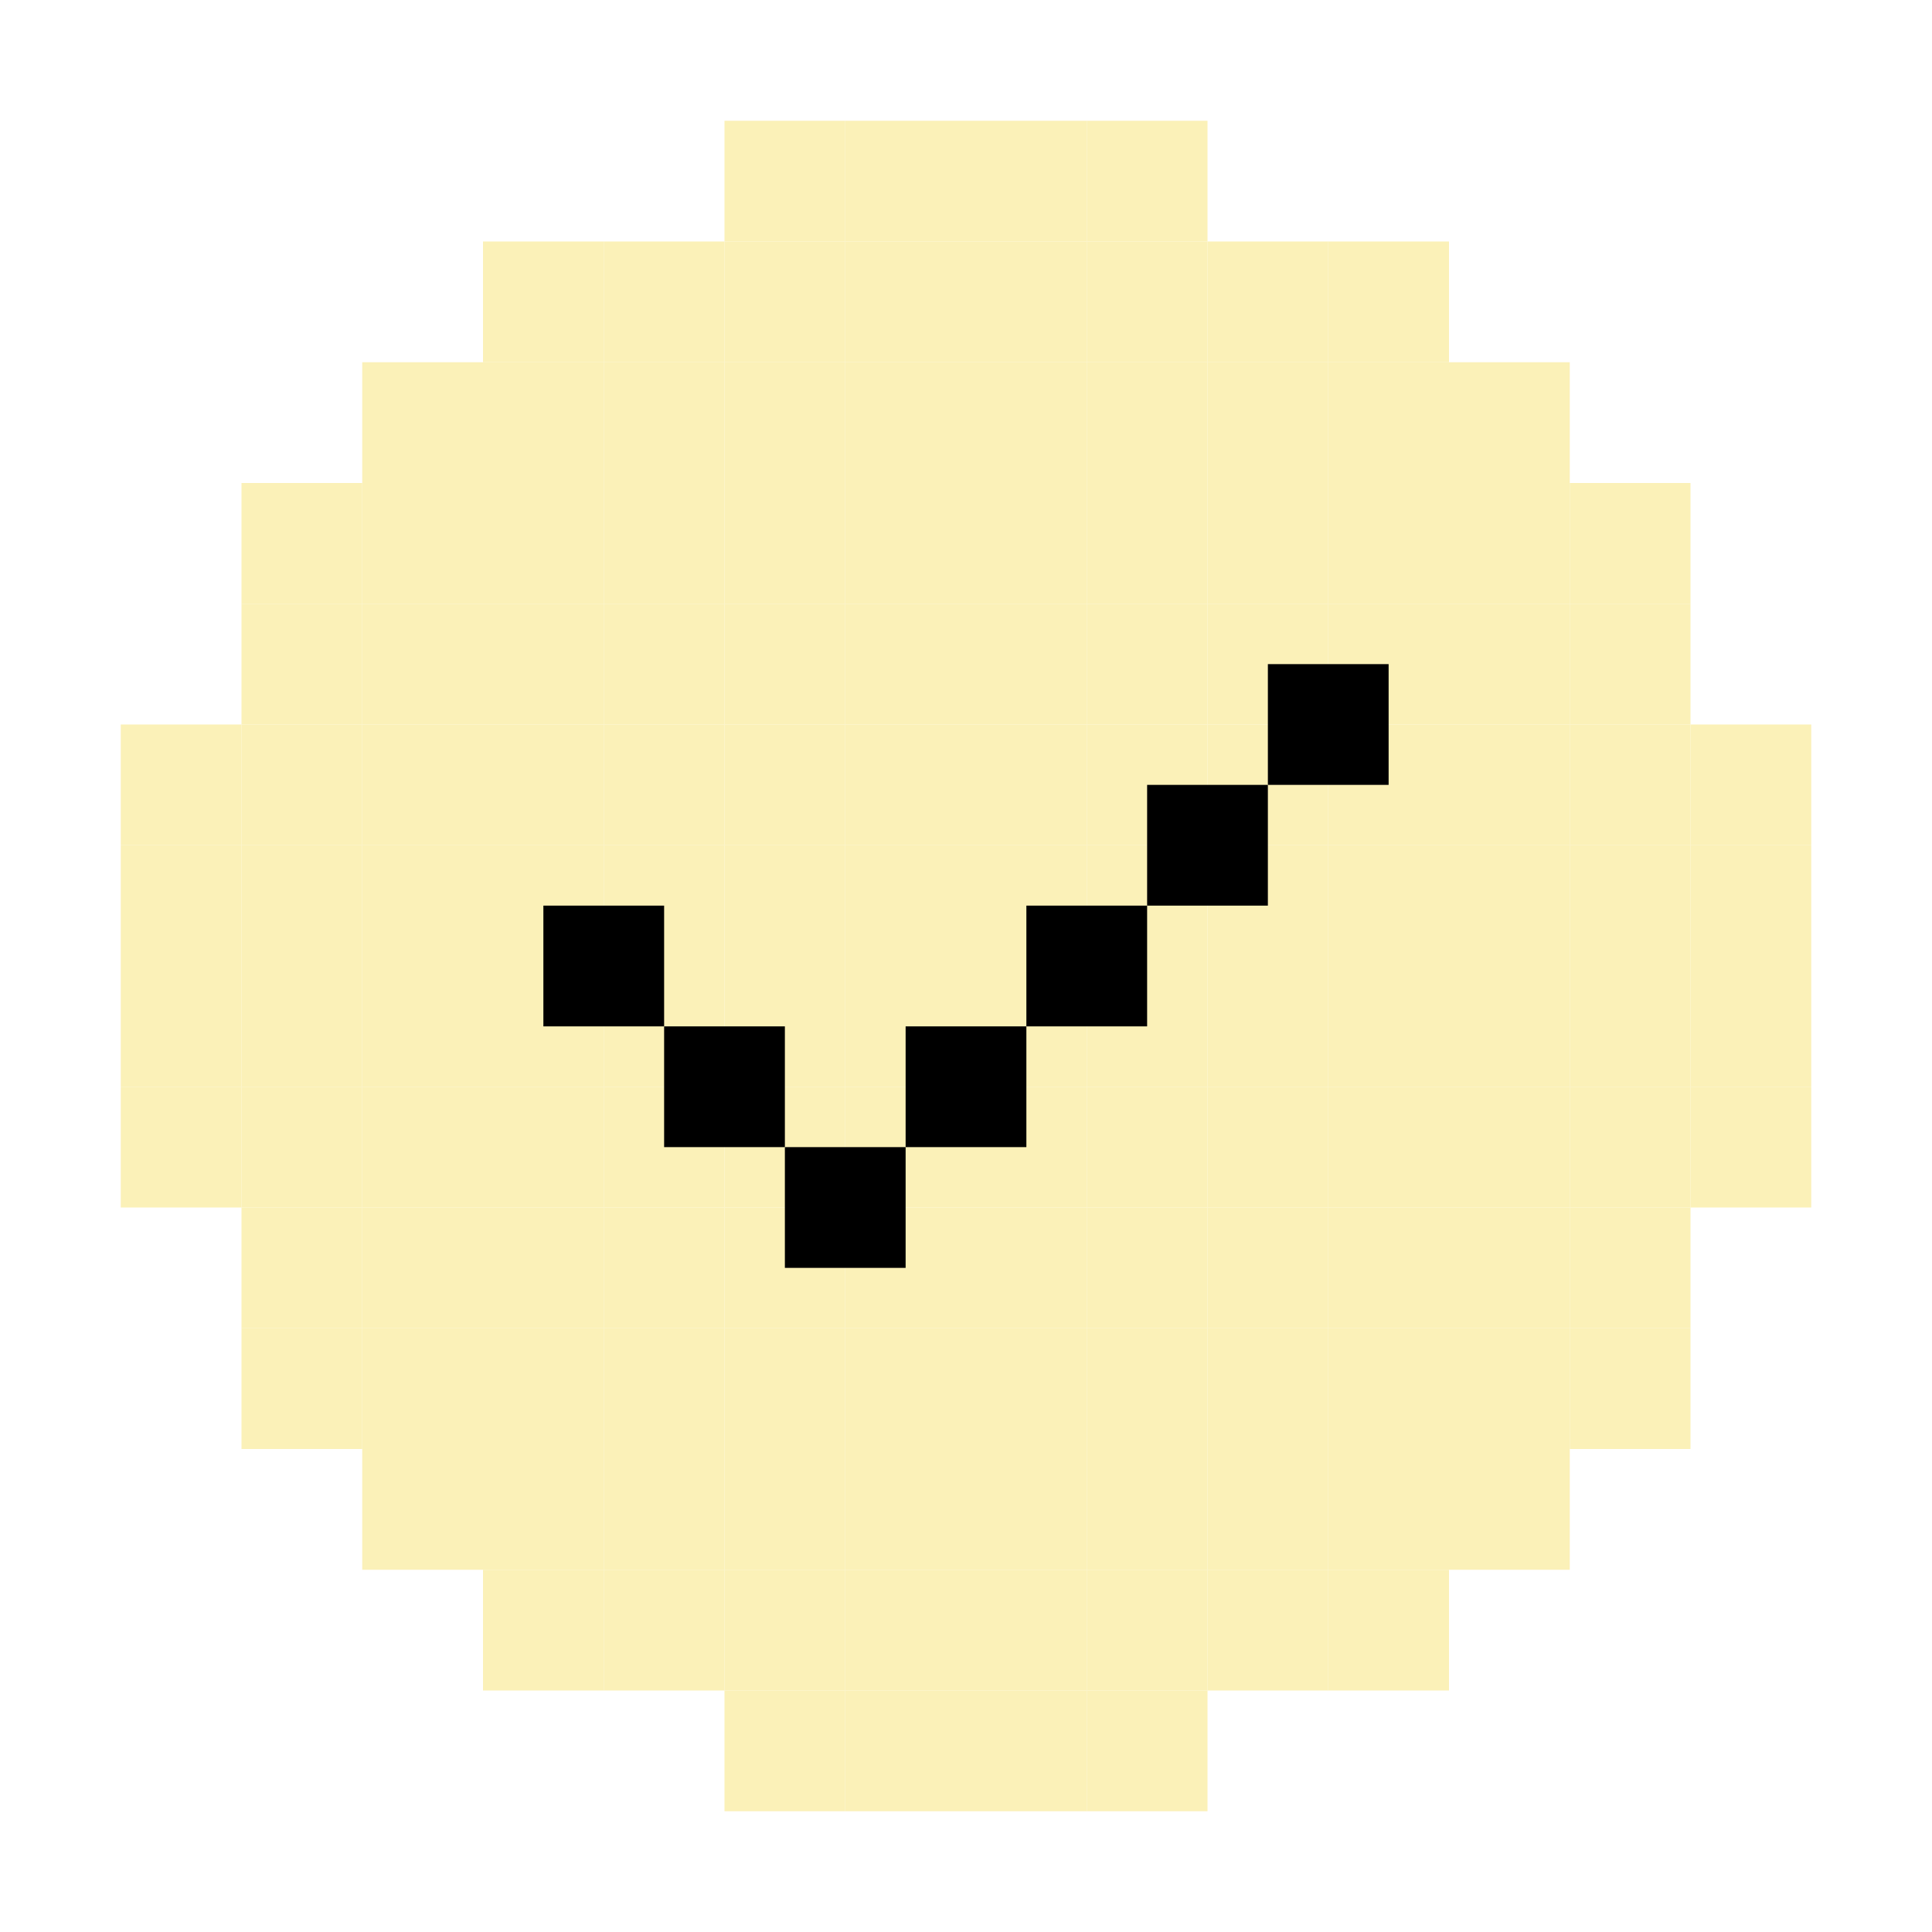
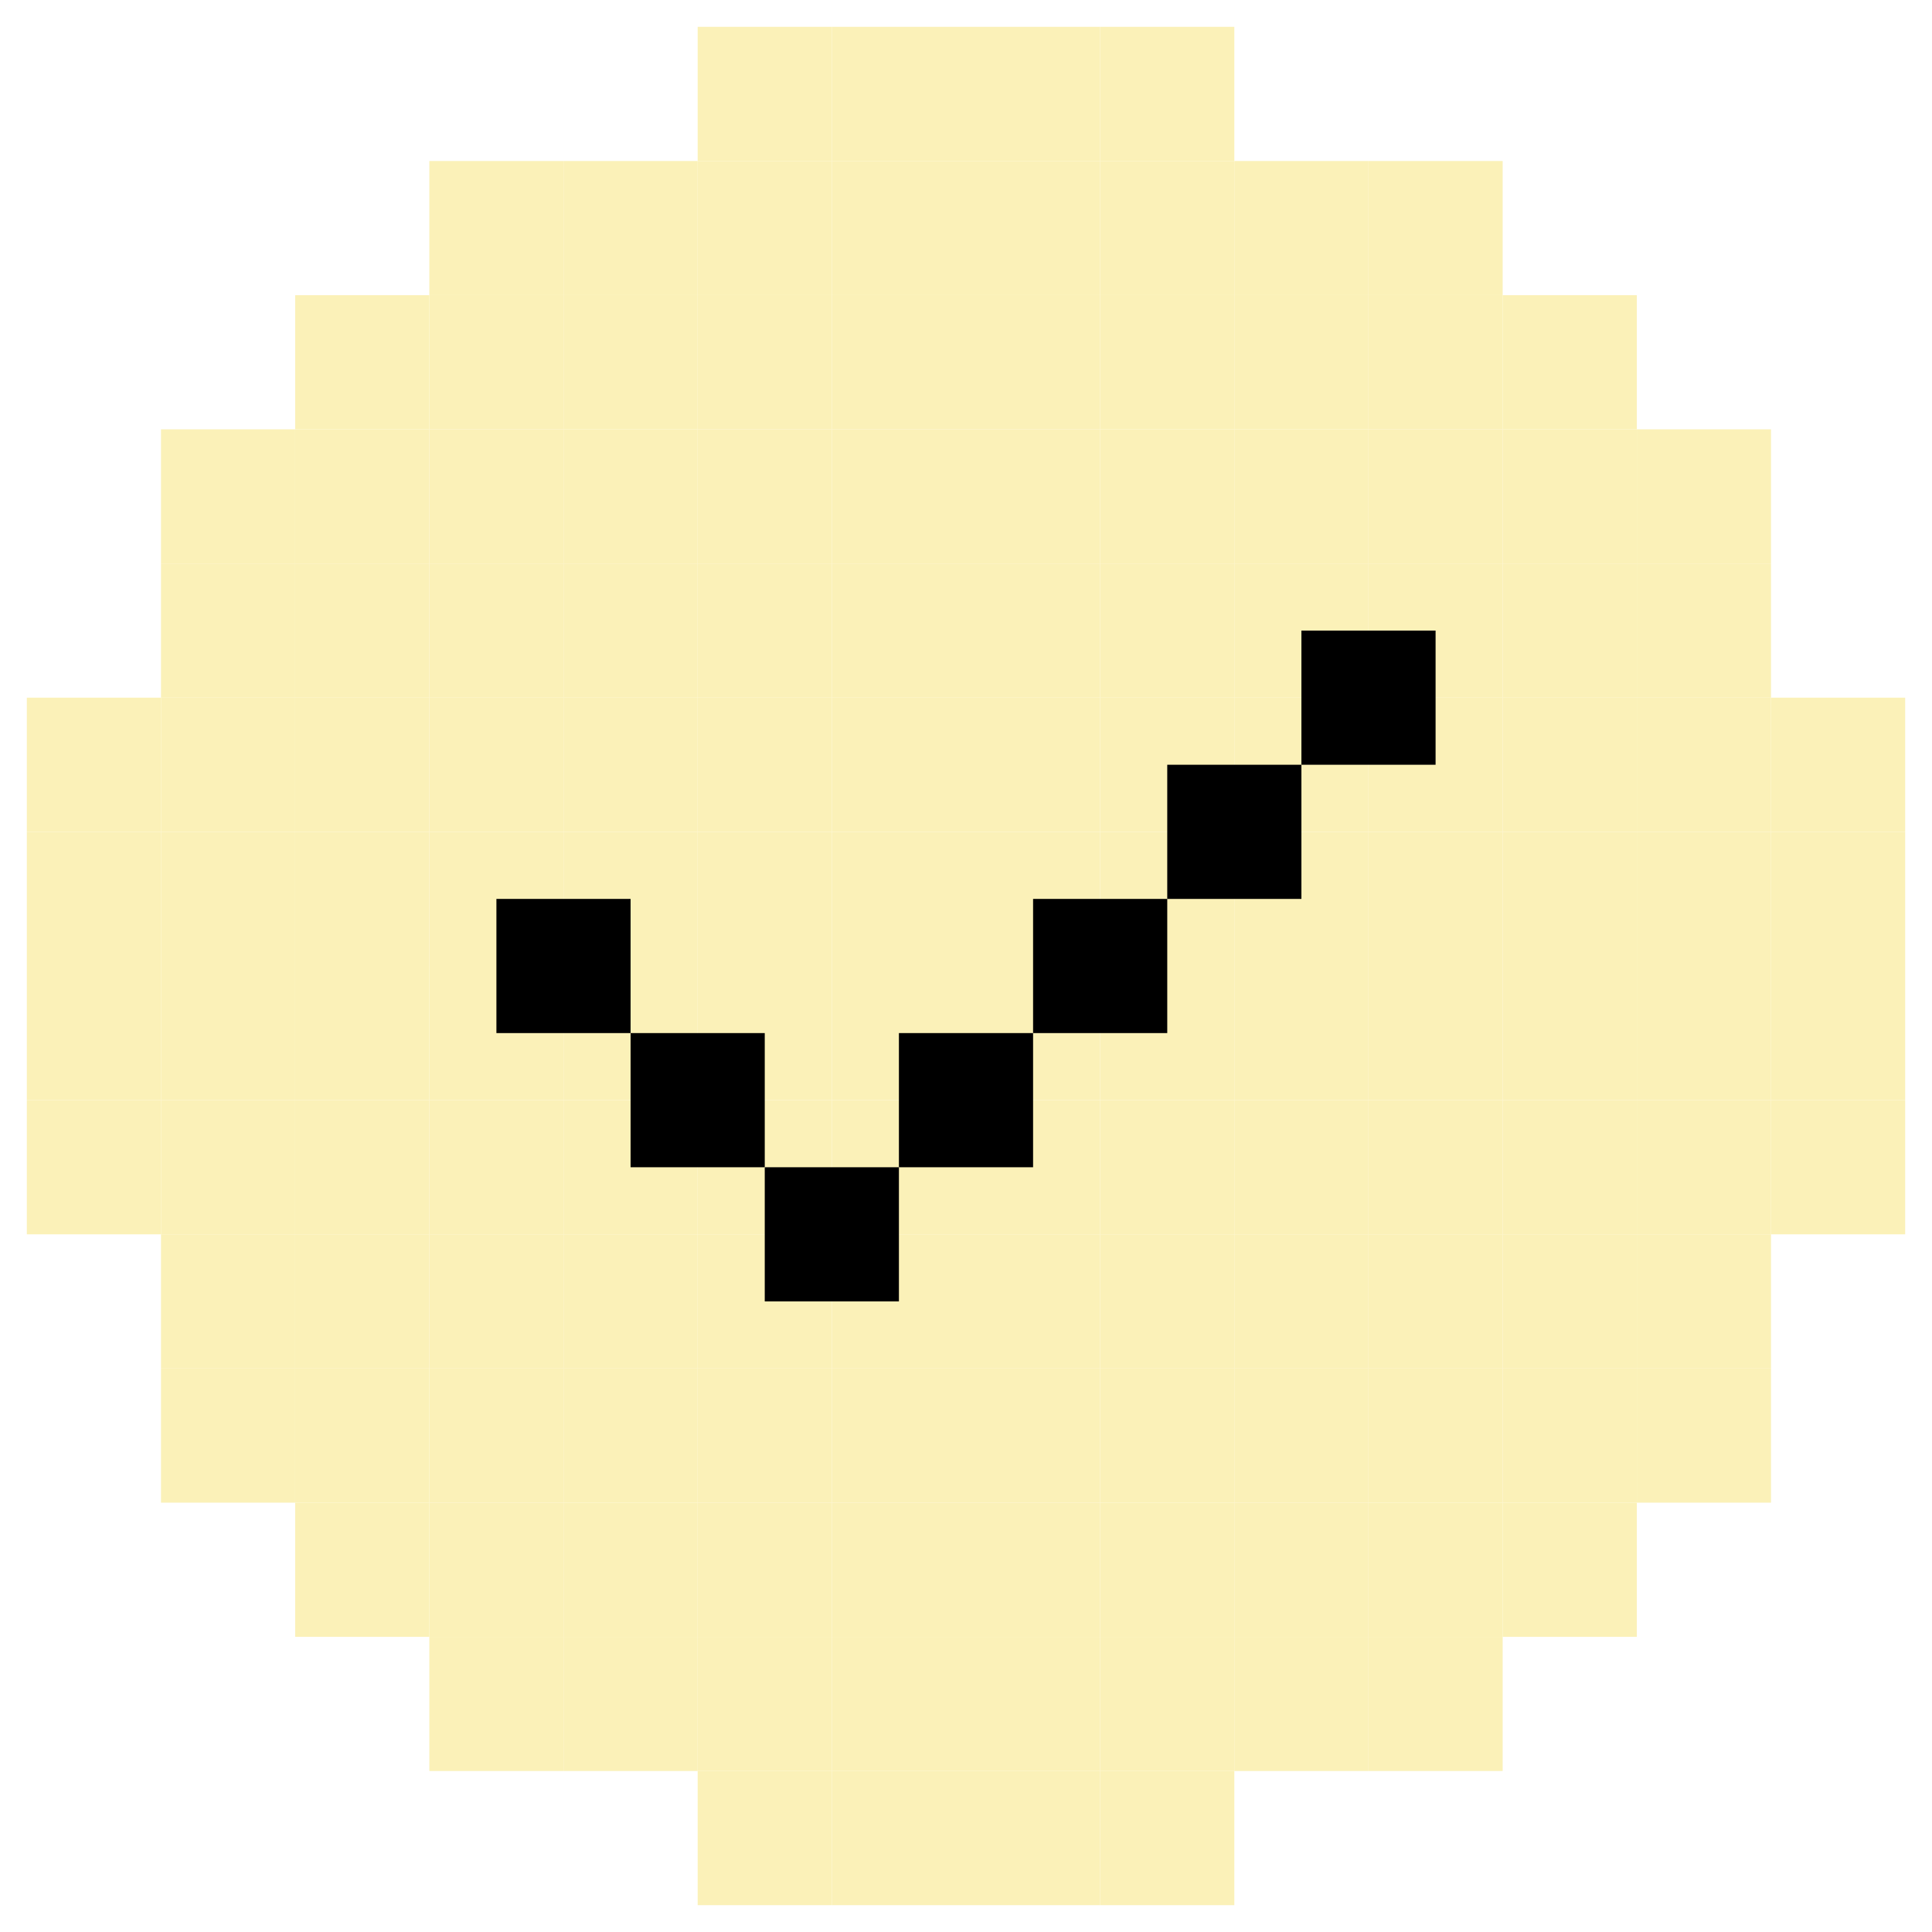
- <svg xmlns="http://www.w3.org/2000/svg" width="16" height="16" viewBox="0 0 16 16" fill="none">
-   <path d="M6 1H7V2H6V1Z" fill="#FBF1B8" />
-   <path d="M7 1H8V2H7V1Z" fill="#FBF1B8" />
-   <path d="M8 1H9V2H8V1Z" fill="#FBF1B8" />
-   <path d="M1 7H2V8H1V7Z" fill="#FBF1B8" />
-   <path d="M1 8H2V9H1V8Z" fill="#FBF1B8" />
-   <path d="M1 9H2V10H1V9Z" fill="#FBF1B8" />
-   <path d="M14 7H15V8H14V7Z" fill="#FBF1B8" />
-   <path d="M14 8H15V9H14V8Z" fill="#FBF1B8" />
-   <path d="M14 9H15V10H14V9Z" fill="#FBF1B8" />
-   <path d="M7 14H8V15H7V14Z" fill="#FBF1B8" />
-   <path d="M8 14H9V15H8V14Z" fill="#FBF1B8" />
-   <path d="M6 14H7V15H6V14Z" fill="#FBF1B8" />
-   <path d="M9 14H10V15H9V14Z" fill="#FBF1B8" />
-   <path d="M9 1H10V2H9V1Z" fill="#FBF1B8" />
-   <path d="M2 10H3V11H2V10Z" fill="#FBF1B8" />
-   <path d="M2 11H3V12H2V11Z" fill="#FBF1B8" />
-   <path d="M3 12H4V13H3V12Z" fill="#FBF1B8" />
-   <path d="M4 13H5V14H4V13Z" fill="#FBF1B8" />
-   <path d="M5 13H6V14H5V13Z" fill="#FBF1B8" />
-   <path d="M10 13H11V14H10V13Z" fill="#FBF1B8" />
-   <path d="M11 13H12V14H11V13Z" fill="#FBF1B8" />
-   <path d="M12 12H13V13H12V12Z" fill="#FBF1B8" />
-   <path d="M13 11H14V12H13V11Z" fill="#FBF1B8" />
-   <path d="M13 10H14V11H13V10Z" fill="#FBF1B8" />
-   <path d="M1 6H2V7H1V6Z" fill="#FBF1B8" />
-   <path d="M14 6H15V7H14V6Z" fill="#FBF1B8" />
-   <path d="M2 5H3V6H2V5Z" fill="#FBF1B8" />
-   <path d="M2 4H3V5H2V4Z" fill="#FBF1B8" />
-   <path d="M3 3H4V4H3V3Z" fill="#FBF1B8" />
-   <path d="M4 2H5V3H4V2Z" fill="#FBF1B8" />
-   <path d="M5 2H6V3H5V2Z" fill="#FBF1B8" />
-   <path d="M13 5H14V6H13V5Z" fill="#FBF1B8" />
-   <path d="M13 4H14V5H13V4Z" fill="#FBF1B8" />
-   <path d="M12 3H13V4H12V3Z" fill="#FBF1B8" />
-   <path d="M11 2H12V3H11V2Z" fill="#FBF1B8" />
-   <path d="M10 2H11V3H10V2Z" fill="#FBF1B8" />
-   <path d="M6 2H7V3H6V2Z" fill="#FBF1B8" />
-   <path d="M6 13H7V14H6V13Z" fill="#FBF1B8" />
-   <path d="M9 2H10V3H9V2Z" fill="#FBF1B8" />
-   <path d="M9 13H10V14H9V13Z" fill="#FBF1B8" />
-   <path d="M9 3H10V4H9V3Z" fill="#FBF1B8" />
-   <path d="M9 12H10V13H9V12Z" fill="#FBF1B8" />
-   <path d="M9 4H10V5H9V4Z" fill="#FBF1B8" />
-   <path d="M9 11H10V12H9V11Z" fill="#FBF1B8" />
-   <path d="M9 5H10V6H9V5Z" fill="#FBF1B8" />
-   <path d="M9 10H10V11H9V10Z" fill="#FBF1B8" />
-   <path d="M8 5H9V6H8V5Z" fill="#FBF1B8" />
-   <path d="M8 10H9V11H8V10Z" fill="#FBF1B8" />
-   <path d="M8 4H9V5H8V4Z" fill="#FBF1B8" />
-   <path d="M8 11H9V12H8V11Z" fill="#FBF1B8" />
-   <path d="M8 3H9V4H8V3Z" fill="#FBF1B8" />
-   <path d="M8 12H9V13H8V12Z" fill="#FBF1B8" />
-   <path d="M7 4H8V5H7V4Z" fill="#FBF1B8" />
-   <path d="M7 11H8V12H7V11Z" fill="#FBF1B8" />
-   <path d="M6 4H7V5H6V4Z" fill="#FBF1B8" />
-   <path d="M6 11H7V12H6V11Z" fill="#FBF1B8" />
-   <path d="M6 5H7V6H6V5Z" fill="#FBF1B8" />
-   <path d="M5 5H6V6H5V5Z" fill="#FBF1B8" />
-   <path d="M5 10H6V11H5V10Z" fill="#FBF1B8" />
-   <path d="M4 5H5V6H4V5Z" fill="#FBF1B8" />
-   <path d="M4 10H5V11H4V10Z" fill="#FBF1B8" />
-   <path d="M4 6H5V7H4V6Z" fill="#FBF1B8" />
-   <path d="M4 9H5V10H4V9Z" fill="#FBF1B8" />
-   <path d="M4 7H5V8H4V7Z" fill="#FBF1B8" />
-   <path d="M5 7H6V8H5V7Z" fill="#FBF1B8" />
-   <path d="M5 8H6V9H5V8Z" fill="#FBF1B8" />
-   <path d="M6 6H7V7H6V6Z" fill="#FBF1B8" />
-   <path d="M6 9H7V10H6V9Z" fill="#FBF1B8" />
-   <path d="M5 6H6V7H5V6Z" fill="#FBF1B8" />
-   <path d="M6 7H7V8H6V7Z" fill="#FBF1B8" />
-   <path d="M6 8H7V9H6V8Z" fill="#FBF1B8" />
-   <path d="M7 8H8V9H7V8Z" fill="#FBF1B8" />
-   <path d="M7 10H8V11H7V10Z" fill="#FBF1B8" />
-   <path d="M8 9H9V10H8V9Z" fill="#FBF1B8" />
-   <path d="M8 7H9V8H8V7Z" fill="#FBF1B8" />
-   <path d="M8 6H9V7H8V6Z" fill="#FBF1B8" />
-   <path d="M9 6H10V7H9V6Z" fill="#FBF1B8" />
-   <path d="M9 8H10V9H9V8Z" fill="#FBF1B8" />
-   <path d="M9 9H10V10H9V9Z" fill="#FBF1B8" />
-   <path d="M10 9H11V10H10V9Z" fill="#FBF1B8" />
-   <path d="M10 10H11V11H10V10Z" fill="#FBF1B8" />
-   <path d="M10 11H11V12H10V11Z" fill="#FBF1B8" />
-   <path d="M10 12H11V13H10V12Z" fill="#FBF1B8" />
-   <path d="M11 12H12V13H11V12Z" fill="#FBF1B8" />
-   <path d="M11 11H12V12H11V11Z" fill="#FBF1B8" />
-   <path d="M11 10H12V11H11V10Z" fill="#FBF1B8" />
-   <path d="M11 9H12V10H11V9Z" fill="#FBF1B8" />
-   <path d="M11 8H12V9H11V8Z" fill="#FBF1B8" />
-   <path d="M11 7H12V8H11V7Z" fill="#FBF1B8" />
-   <path d="M11 6H12V7H11V6Z" fill="#FBF1B8" />
-   <path d="M11 5H12V6H11V5Z" fill="#FBF1B8" />
-   <path d="M11 4H12V5H11V4Z" fill="#FBF1B8" />
-   <path d="M11 3H12V4H11V3Z" fill="#FBF1B8" />
-   <path d="M10 3H11V4H10V3Z" fill="#FBF1B8" />
-   <path d="M10 4H11V5H10V4Z" fill="#FBF1B8" />
-   <path d="M10 5H11V6H10V5Z" fill="#FBF1B8" />
-   <path d="M10 7H11V8H10V7Z" fill="#FBF1B8" />
-   <path d="M10 8H11V9H10V8Z" fill="#FBF1B8" />
-   <path d="M12 4H13V5H12V4Z" fill="#FBF1B8" />
-   <path d="M12 5H13V6H12V5Z" fill="#FBF1B8" />
-   <path d="M12 6H13V7H12V6Z" fill="#FBF1B8" />
-   <path d="M12 7H13V8H12V7Z" fill="#FBF1B8" />
-   <path d="M12 8H13V9H12V8Z" fill="#FBF1B8" />
-   <path d="M12 9H13V10H12V9Z" fill="#FBF1B8" />
-   <path d="M12 10H13V11H12V10Z" fill="#FBF1B8" />
-   <path d="M12 11H13V12H12V11Z" fill="#FBF1B8" />
-   <path d="M13 9H14V10H13V9Z" fill="#FBF1B8" />
-   <path d="M13 8H14V9H13V8Z" fill="#FBF1B8" />
-   <path d="M13 7H14V8H13V7Z" fill="#FBF1B8" />
-   <path d="M13 6H14V7H13V6Z" fill="#FBF1B8" />
-   <path d="M7 6H8V7H7V6Z" fill="#FBF1B8" />
-   <path d="M7 7H8V8H7V7Z" fill="#FBF1B8" />
-   <path d="M7 5H8V6H7V5Z" fill="#FBF1B8" />
-   <path d="M4 4H5V5H4V4Z" fill="#FBF1B8" />
-   <path d="M4 3H5V4H4V3Z" fill="#FBF1B8" />
-   <path d="M5 3H6V4H5V3Z" fill="#FBF1B8" />
-   <path d="M5 4H6V5H5V4Z" fill="#FBF1B8" />
-   <path d="M6 3H7V4H6V3Z" fill="#FBF1B8" />
-   <path d="M7 3H8V4H7V3Z" fill="#FBF1B8" />
-   <path d="M7 2H8V3H7V2Z" fill="#FBF1B8" />
-   <path d="M8 2H9V3H8V2Z" fill="#FBF1B8" />
-   <path d="M3 4H4V5H3V4Z" fill="#FBF1B8" />
-   <path d="M3 5H4V6H3V5Z" fill="#FBF1B8" />
-   <path d="M3 6H4V7H3V6Z" fill="#FBF1B8" />
-   <path d="M3 7H4V8H3V7Z" fill="#FBF1B8" />
-   <path d="M3 8H4V9H3V8Z" fill="#FBF1B8" />
-   <path d="M3 9H4V10H3V9Z" fill="#FBF1B8" />
-   <path d="M3 10H4V11H3V10Z" fill="#FBF1B8" />
-   <path d="M3 11H4V12H3V11Z" fill="#FBF1B8" />
-   <path d="M4 11H5V12H4V11Z" fill="#FBF1B8" />
-   <path d="M4 12H5V13H4V12Z" fill="#FBF1B8" />
-   <path d="M5 12H6V13H5V12Z" fill="#FBF1B8" />
-   <path d="M5 11H6V12H5V11Z" fill="#FBF1B8" />
-   <path d="M6 12H7V13H6V12Z" fill="#FBF1B8" />
-   <path d="M7 12H8V13H7V12Z" fill="#FBF1B8" />
-   <path d="M7 13H8V14H7V13Z" fill="#FBF1B8" />
-   <path d="M8 13H9V14H8V13Z" fill="#FBF1B8" />
-   <path d="M2 9H3V10H2V9Z" fill="#FBF1B8" />
-   <path d="M2 8H3V9H2V8Z" fill="#FBF1B8" />
-   <path d="M2 7H3V8H2V7Z" fill="#FBF1B8" />
-   <path d="M2 6H3V7H2V6Z" fill="#FBF1B8" />
-   <path d="M4 8H5V9H4V8Z" fill="#FBF1B8" />
-   <path d="M5 9H6V10H5V9Z" fill="#FBF1B8" />
-   <path d="M6 10H7V11H6V10Z" fill="#FBF1B8" />
-   <path d="M7 9H8V10H7V9Z" fill="#FBF1B8" />
-   <path d="M8 8H9V9H8V8Z" fill="#FBF1B8" />
-   <path d="M9 7H10V8H9V7Z" fill="#FBF1B8" />
-   <path d="M10 6H11V7H10V6Z" fill="#FBF1B8" />
-   <path d="M6.5 9.5H7.5V10.5H6.5V9.5Z" fill="black" />
-   <path d="M4.5 7.5H5.5V8.5H4.5V7.5Z" fill="black" />
-   <path d="M5.5 8.5H6.5V9.5H5.5V8.5Z" fill="black" />
-   <path d="M7.5 8.5H8.5V9.5H7.5V8.5Z" fill="black" />
-   <path d="M8.5 7.5H9.5V8.5H8.5V7.5Z" fill="black" />
-   <path d="M9.5 6.5H10.5V7.5H9.5V6.5Z" fill="black" />
-   <path d="M10.5 5.5H11.5V6.5H10.5V5.5Z" fill="black" />
+ <svg xmlns="http://www.w3.org/2000/svg" width="54" height="54" viewBox="0 0 54 54" fill="none">
+   <path d="M19.5 0.75H23.25V4.5H19.5V0.75Z" fill="#FBF1B8" />
+   <path d="M23.25 0.75H27V4.5H23.25V0.75Z" fill="#FBF1B8" />
+   <path d="M27 0.75H30.75V4.5H27V0.75Z" fill="#FBF1B8" />
+   <path d="M0.75 23.25H4.5V27H0.75V23.25Z" fill="#FBF1B8" />
+   <path d="M0.75 27H4.5V30.75H0.75V27Z" fill="#FBF1B8" />
+   <path d="M0.75 30.75H4.5V34.5H0.75V30.75Z" fill="#FBF1B8" />
+   <path d="M49.5 23.25H53.25V27H49.5V23.25Z" fill="#FBF1B8" />
+   <path d="M49.5 27H53.25V30.75H49.5V27Z" fill="#FBF1B8" />
+   <path d="M49.5 30.75H53.25V34.5H49.5V30.75Z" fill="#FBF1B8" />
+   <path d="M23.25 49.5H27V53.25H23.25V49.5Z" fill="#FBF1B8" />
+   <path d="M27 49.5H30.75V53.25H27V49.5Z" fill="#FBF1B8" />
+   <path d="M19.5 49.5H23.25V53.25H19.5V49.5Z" fill="#FBF1B8" />
+   <path d="M30.75 49.5H34.5V53.25H30.75V49.5Z" fill="#FBF1B8" />
+   <path d="M30.75 0.75H34.5V4.5H30.75V0.75Z" fill="#FBF1B8" />
+   <path d="M4.5 34.5H8.25V38.25H4.5V34.5Z" fill="#FBF1B8" />
+   <path d="M4.5 38.25H8.25V42H4.5V38.25Z" fill="#FBF1B8" />
+   <path d="M8.25 42H12V45.75H8.25V42Z" fill="#FBF1B8" />
+   <path d="M12 45.75H15.75V49.5H12V45.75Z" fill="#FBF1B8" />
+   <path d="M15.75 45.75H19.5V49.5H15.75V45.75Z" fill="#FBF1B8" />
+   <path d="M34.5 45.75H38.25V49.5H34.5V45.75Z" fill="#FBF1B8" />
+   <path d="M38.25 45.75H42V49.5H38.25V45.75Z" fill="#FBF1B8" />
+   <path d="M42 42H45.75V45.75H42V42Z" fill="#FBF1B8" />
+   <path d="M45.75 38.25H49.5V42H45.75V38.25Z" fill="#FBF1B8" />
+   <path d="M45.75 34.5H49.5V38.25H45.75V34.5Z" fill="#FBF1B8" />
+   <path d="M0.75 19.5H4.5V23.25H0.75V19.5Z" fill="#FBF1B8" />
+   <path d="M49.5 19.5H53.25V23.25H49.5V19.5Z" fill="#FBF1B8" />
+   <path d="M4.5 15.75H8.25V19.5H4.5V15.75Z" fill="#FBF1B8" />
+   <path d="M4.5 12H8.25V15.75H4.5V12Z" fill="#FBF1B8" />
+   <path d="M8.25 8.25H12V12H8.25V8.25Z" fill="#FBF1B8" />
+   <path d="M12 4.5H15.75V8.25H12V4.5Z" fill="#FBF1B8" />
+   <path d="M15.75 4.5H19.5V8.25H15.75V4.5Z" fill="#FBF1B8" />
+   <path d="M45.75 15.75H49.5V19.5H45.75V15.75Z" fill="#FBF1B8" />
+   <path d="M45.75 12H49.5V15.75H45.75V12Z" fill="#FBF1B8" />
+   <path d="M42 8.25H45.75V12H42V8.25Z" fill="#FBF1B8" />
+   <path d="M38.25 4.5H42V8.25H38.25V4.5Z" fill="#FBF1B8" />
+   <path d="M34.5 4.5H38.25V8.25H34.5V4.5Z" fill="#FBF1B8" />
+   <path d="M19.5 4.5H23.25V8.25H19.5V4.5Z" fill="#FBF1B8" />
+   <path d="M19.5 45.75H23.25V49.5H19.5V45.75Z" fill="#FBF1B8" />
+   <path d="M30.75 4.5H34.5V8.25H30.75V4.5Z" fill="#FBF1B8" />
+   <path d="M30.75 45.75H34.5V49.5H30.75V45.75Z" fill="#FBF1B8" />
+   <path d="M30.75 8.25H34.5V12H30.75V8.25Z" fill="#FBF1B8" />
+   <path d="M30.75 42H34.5V45.75H30.75V42Z" fill="#FBF1B8" />
+   <path d="M30.75 12H34.5V15.75H30.75V12Z" fill="#FBF1B8" />
+   <path d="M30.75 38.25H34.5V42H30.75V38.25Z" fill="#FBF1B8" />
+   <path d="M30.75 15.75H34.5V19.5H30.75V15.75Z" fill="#FBF1B8" />
+   <path d="M30.75 34.5H34.5V38.25H30.75V34.5Z" fill="#FBF1B8" />
+   <path d="M27 15.75H30.75V19.5H27V15.75Z" fill="#FBF1B8" />
+   <path d="M27 34.5H30.75V38.25H27V34.5Z" fill="#FBF1B8" />
+   <path d="M27 12H30.75V15.75H27V12Z" fill="#FBF1B8" />
+   <path d="M27 38.25H30.75V42H27V38.25Z" fill="#FBF1B8" />
+   <path d="M27 8.25H30.75V12H27V8.25Z" fill="#FBF1B8" />
+   <path d="M27 42H30.75V45.75H27V42Z" fill="#FBF1B8" />
+   <path d="M23.25 12H27V15.75H23.25V12Z" fill="#FBF1B8" />
+   <path d="M23.25 38.25H27V42H23.25V38.25Z" fill="#FBF1B8" />
+   <path d="M19.5 12H23.25V15.75H19.5V12Z" fill="#FBF1B8" />
+   <path d="M19.5 38.25H23.25V42H19.5V38.25Z" fill="#FBF1B8" />
+   <path d="M19.5 15.75H23.25V19.5H19.5V15.75Z" fill="#FBF1B8" />
+   <path d="M15.75 15.75H19.5V19.5H15.75V15.75Z" fill="#FBF1B8" />
+   <path d="M15.75 34.5H19.5V38.25H15.75V34.5Z" fill="#FBF1B8" />
+   <path d="M12 15.75H15.75V19.5H12V15.75Z" fill="#FBF1B8" />
+   <path d="M12 34.5H15.75V38.25H12V34.5Z" fill="#FBF1B8" />
+   <path d="M12 19.5H15.75V23.25H12V19.5Z" fill="#FBF1B8" />
+   <path d="M12 30.75H15.75V34.5H12V30.75Z" fill="#FBF1B8" />
+   <path d="M12 23.25H15.75V27H12V23.25Z" fill="#FBF1B8" />
+   <path d="M15.75 23.25H19.5V27H15.75V23.25Z" fill="#FBF1B8" />
+   <path d="M15.75 27H19.5V30.75H15.75V27Z" fill="#FBF1B8" />
+   <path d="M19.5 19.5H23.25V23.25H19.5V19.5Z" fill="#FBF1B8" />
+   <path d="M19.5 30.75H23.25V34.5H19.5V30.75Z" fill="#FBF1B8" />
+   <path d="M15.75 19.5H19.5V23.25H15.75V19.5Z" fill="#FBF1B8" />
+   <path d="M19.5 23.25H23.25V27H19.5V23.25Z" fill="#FBF1B8" />
+   <path d="M19.5 27H23.25V30.75H19.5V27Z" fill="#FBF1B8" />
+   <path d="M23.25 27H27V30.75H23.25V27Z" fill="#FBF1B8" />
+   <path d="M23.25 34.5H27V38.25H23.25V34.5Z" fill="#FBF1B8" />
+   <path d="M27 30.75H30.75V34.5H27V30.75Z" fill="#FBF1B8" />
+   <path d="M27 23.25H30.75V27H27V23.25Z" fill="#FBF1B8" />
+   <path d="M27 19.5H30.75V23.25H27V19.5Z" fill="#FBF1B8" />
+   <path d="M30.75 19.5H34.5V23.25H30.75V19.5Z" fill="#FBF1B8" />
+   <path d="M30.75 27H34.5V30.75H30.75V27Z" fill="#FBF1B8" />
+   <path d="M30.75 30.75H34.5V34.5H30.75V30.75Z" fill="#FBF1B8" />
+   <path d="M34.5 30.75H38.25V34.5H34.5V30.75Z" fill="#FBF1B8" />
+   <path d="M34.5 34.5H38.25V38.25H34.5V34.5Z" fill="#FBF1B8" />
+   <path d="M34.5 38.25H38.25V42H34.5V38.25Z" fill="#FBF1B8" />
+   <path d="M34.5 42H38.25V45.75H34.5V42Z" fill="#FBF1B8" />
+   <path d="M38.25 42H42V45.75H38.25V42Z" fill="#FBF1B8" />
+   <path d="M38.25 38.25H42V42H38.25V38.25Z" fill="#FBF1B8" />
+   <path d="M38.25 34.5H42V38.25H38.25V34.5Z" fill="#FBF1B8" />
+   <path d="M38.25 30.75H42V34.5H38.25V30.75Z" fill="#FBF1B8" />
+   <path d="M38.25 27H42V30.75H38.25V27Z" fill="#FBF1B8" />
+   <path d="M38.25 23.25H42V27H38.25V23.25Z" fill="#FBF1B8" />
+   <path d="M38.25 19.5H42V23.25H38.25V19.5Z" fill="#FBF1B8" />
+   <path d="M38.25 15.75H42V19.5H38.25V15.75Z" fill="#FBF1B8" />
+   <path d="M38.25 12H42V15.75H38.25V12Z" fill="#FBF1B8" />
+   <path d="M38.25 8.25H42V12H38.25V8.25Z" fill="#FBF1B8" />
+   <path d="M34.5 8.25H38.25V12H34.5V8.25Z" fill="#FBF1B8" />
+   <path d="M34.5 12H38.25V15.75H34.5V12Z" fill="#FBF1B8" />
+   <path d="M34.5 15.75H38.25V19.5H34.5V15.75Z" fill="#FBF1B8" />
+   <path d="M34.5 23.25H38.25V27H34.5V23.25Z" fill="#FBF1B8" />
+   <path d="M34.5 27H38.25V30.75H34.5V27Z" fill="#FBF1B8" />
+   <path d="M42 12H45.75V15.75H42V12Z" fill="#FBF1B8" />
+   <path d="M42 15.75H45.75V19.5H42V15.75Z" fill="#FBF1B8" />
+   <path d="M42 19.5H45.75V23.25H42V19.5Z" fill="#FBF1B8" />
+   <path d="M42 23.25H45.75V27H42V23.25Z" fill="#FBF1B8" />
+   <path d="M42 27H45.75V30.75H42V27Z" fill="#FBF1B8" />
+   <path d="M42 30.75H45.75V34.5H42V30.75Z" fill="#FBF1B8" />
+   <path d="M42 34.5H45.75V38.25H42V34.5Z" fill="#FBF1B8" />
+   <path d="M42 38.25H45.75V42H42V38.25Z" fill="#FBF1B8" />
+   <path d="M45.75 30.75H49.5V34.5H45.75V30.75Z" fill="#FBF1B8" />
+   <path d="M45.75 27H49.5V30.75H45.75V27Z" fill="#FBF1B8" />
+   <path d="M45.75 23.25H49.5V27H45.75V23.25Z" fill="#FBF1B8" />
+   <path d="M45.75 19.5H49.5V23.25H45.75V19.5Z" fill="#FBF1B8" />
+   <path d="M23.25 19.5H27V23.25H23.25V19.5Z" fill="#FBF1B8" />
+   <path d="M23.25 23.25H27V27H23.25V23.25Z" fill="#FBF1B8" />
+   <path d="M23.25 15.75H27V19.5H23.25V15.75Z" fill="#FBF1B8" />
+   <path d="M12 12H15.75V15.75H12V12Z" fill="#FBF1B8" />
+   <path d="M12 8.25H15.75V12H12V8.25Z" fill="#FBF1B8" />
+   <path d="M15.75 8.25H19.5V12H15.75V8.25Z" fill="#FBF1B8" />
+   <path d="M15.75 12H19.5V15.75H15.75V12Z" fill="#FBF1B8" />
+   <path d="M19.5 8.25H23.25V12H19.5V8.25Z" fill="#FBF1B8" />
+   <path d="M23.25 8.25H27V12H23.25V8.25Z" fill="#FBF1B8" />
+   <path d="M23.25 4.5H27V8.25H23.25V4.5Z" fill="#FBF1B8" />
+   <path d="M27 4.5H30.75V8.25H27V4.5Z" fill="#FBF1B8" />
+   <path d="M8.25 12H12V15.75H8.25V12Z" fill="#FBF1B8" />
+   <path d="M8.25 15.75H12V19.5H8.25V15.75Z" fill="#FBF1B8" />
+   <path d="M8.25 19.5H12V23.25H8.25V19.5Z" fill="#FBF1B8" />
+   <path d="M8.25 23.25H12V27H8.25V23.25Z" fill="#FBF1B8" />
+   <path d="M8.25 27H12V30.75H8.25V27Z" fill="#FBF1B8" />
+   <path d="M8.25 30.75H12V34.5H8.25V30.75Z" fill="#FBF1B8" />
+   <path d="M8.25 34.5H12V38.25H8.25V34.5Z" fill="#FBF1B8" />
+   <path d="M8.25 38.25H12V42H8.25V38.25Z" fill="#FBF1B8" />
+   <path d="M12 38.25H15.75V42H12V38.25Z" fill="#FBF1B8" />
+   <path d="M12 42H15.75V45.75H12V42Z" fill="#FBF1B8" />
+   <path d="M15.75 42H19.5V45.75H15.75V42Z" fill="#FBF1B8" />
+   <path d="M15.75 38.25H19.5V42H15.75V38.25Z" fill="#FBF1B8" />
+   <path d="M19.5 42H23.25V45.75H19.5V42Z" fill="#FBF1B8" />
+   <path d="M23.25 42H27V45.75H23.25V42Z" fill="#FBF1B8" />
+   <path d="M23.25 45.75H27V49.5H23.25V45.75Z" fill="#FBF1B8" />
+   <path d="M27 45.75H30.75V49.5H27V45.75Z" fill="#FBF1B8" />
+   <path d="M4.5 30.75H8.25V34.5H4.5V30.75Z" fill="#FBF1B8" />
+   <path d="M4.5 27H8.25V30.75H4.5V27Z" fill="#FBF1B8" />
+   <path d="M4.5 23.25H8.25V27H4.5V23.25Z" fill="#FBF1B8" />
+   <path d="M4.5 19.5H8.25V23.25H4.5V19.5Z" fill="#FBF1B8" />
+   <path d="M12 27H15.75V30.75H12V27Z" fill="#FBF1B8" />
+   <path d="M15.75 30.75H19.5V34.5H15.75V30.75Z" fill="#FBF1B8" />
+   <path d="M19.5 34.5H23.25V38.25H19.5V34.5Z" fill="#FBF1B8" />
+   <path d="M23.25 30.75H27V34.5H23.25V30.75Z" fill="#FBF1B8" />
+   <path d="M27 27H30.75V30.75H27V27Z" fill="#FBF1B8" />
+   <path d="M30.75 23.25H34.5V27H30.75V23.25Z" fill="#FBF1B8" />
+   <path d="M34.5 19.5H38.25V23.25H34.5V19.5Z" fill="#FBF1B8" />
+   <path d="M21.375 32.625H25.125V36.375H21.375V32.625Z" fill="black" />
+   <path d="M13.875 25.125H17.625V28.875H13.875V25.125Z" fill="black" />
+   <path d="M17.625 28.875H21.375V32.625H17.625V28.875Z" fill="black" />
+   <path d="M25.125 28.875H28.875V32.625H25.125V28.875Z" fill="black" />
+   <path d="M28.875 25.125H32.625V28.875H28.875V25.125Z" fill="black" />
+   <path d="M32.625 21.375H36.375V25.125H32.625V21.375Z" fill="black" />
+   <path d="M36.375 17.625H40.125V21.375H36.375V17.625Z" fill="black" />
</svg>
